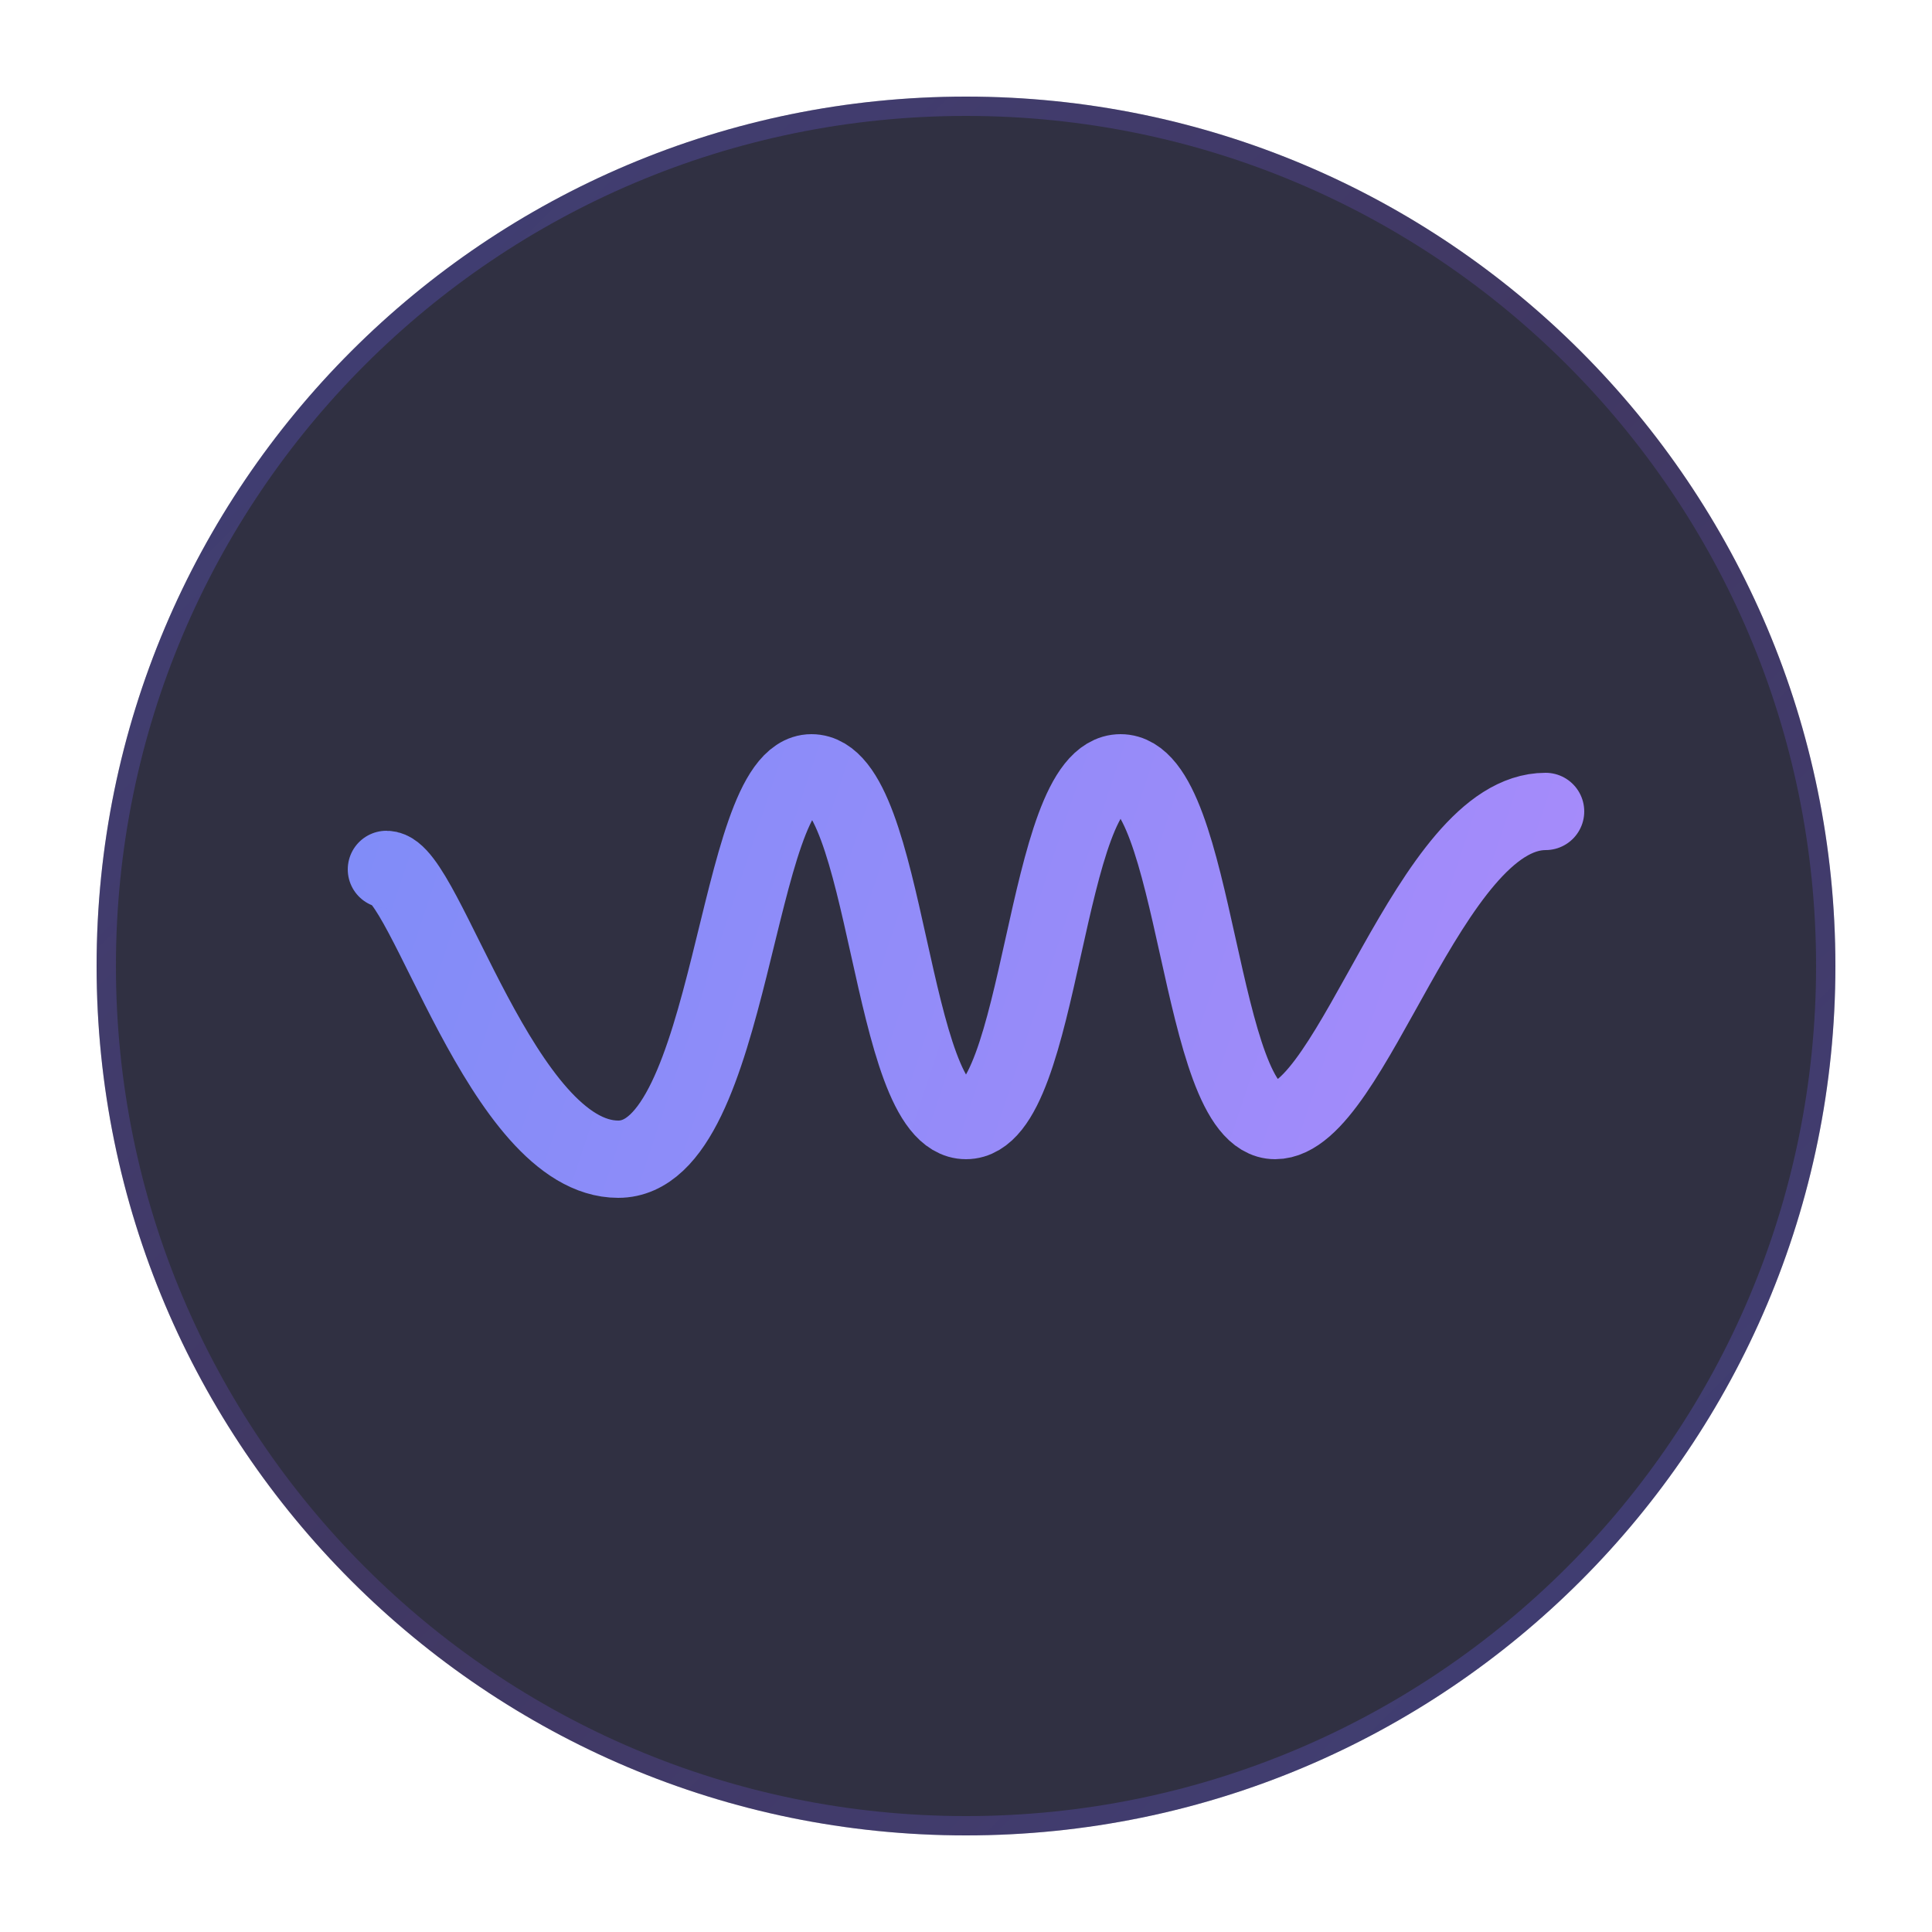
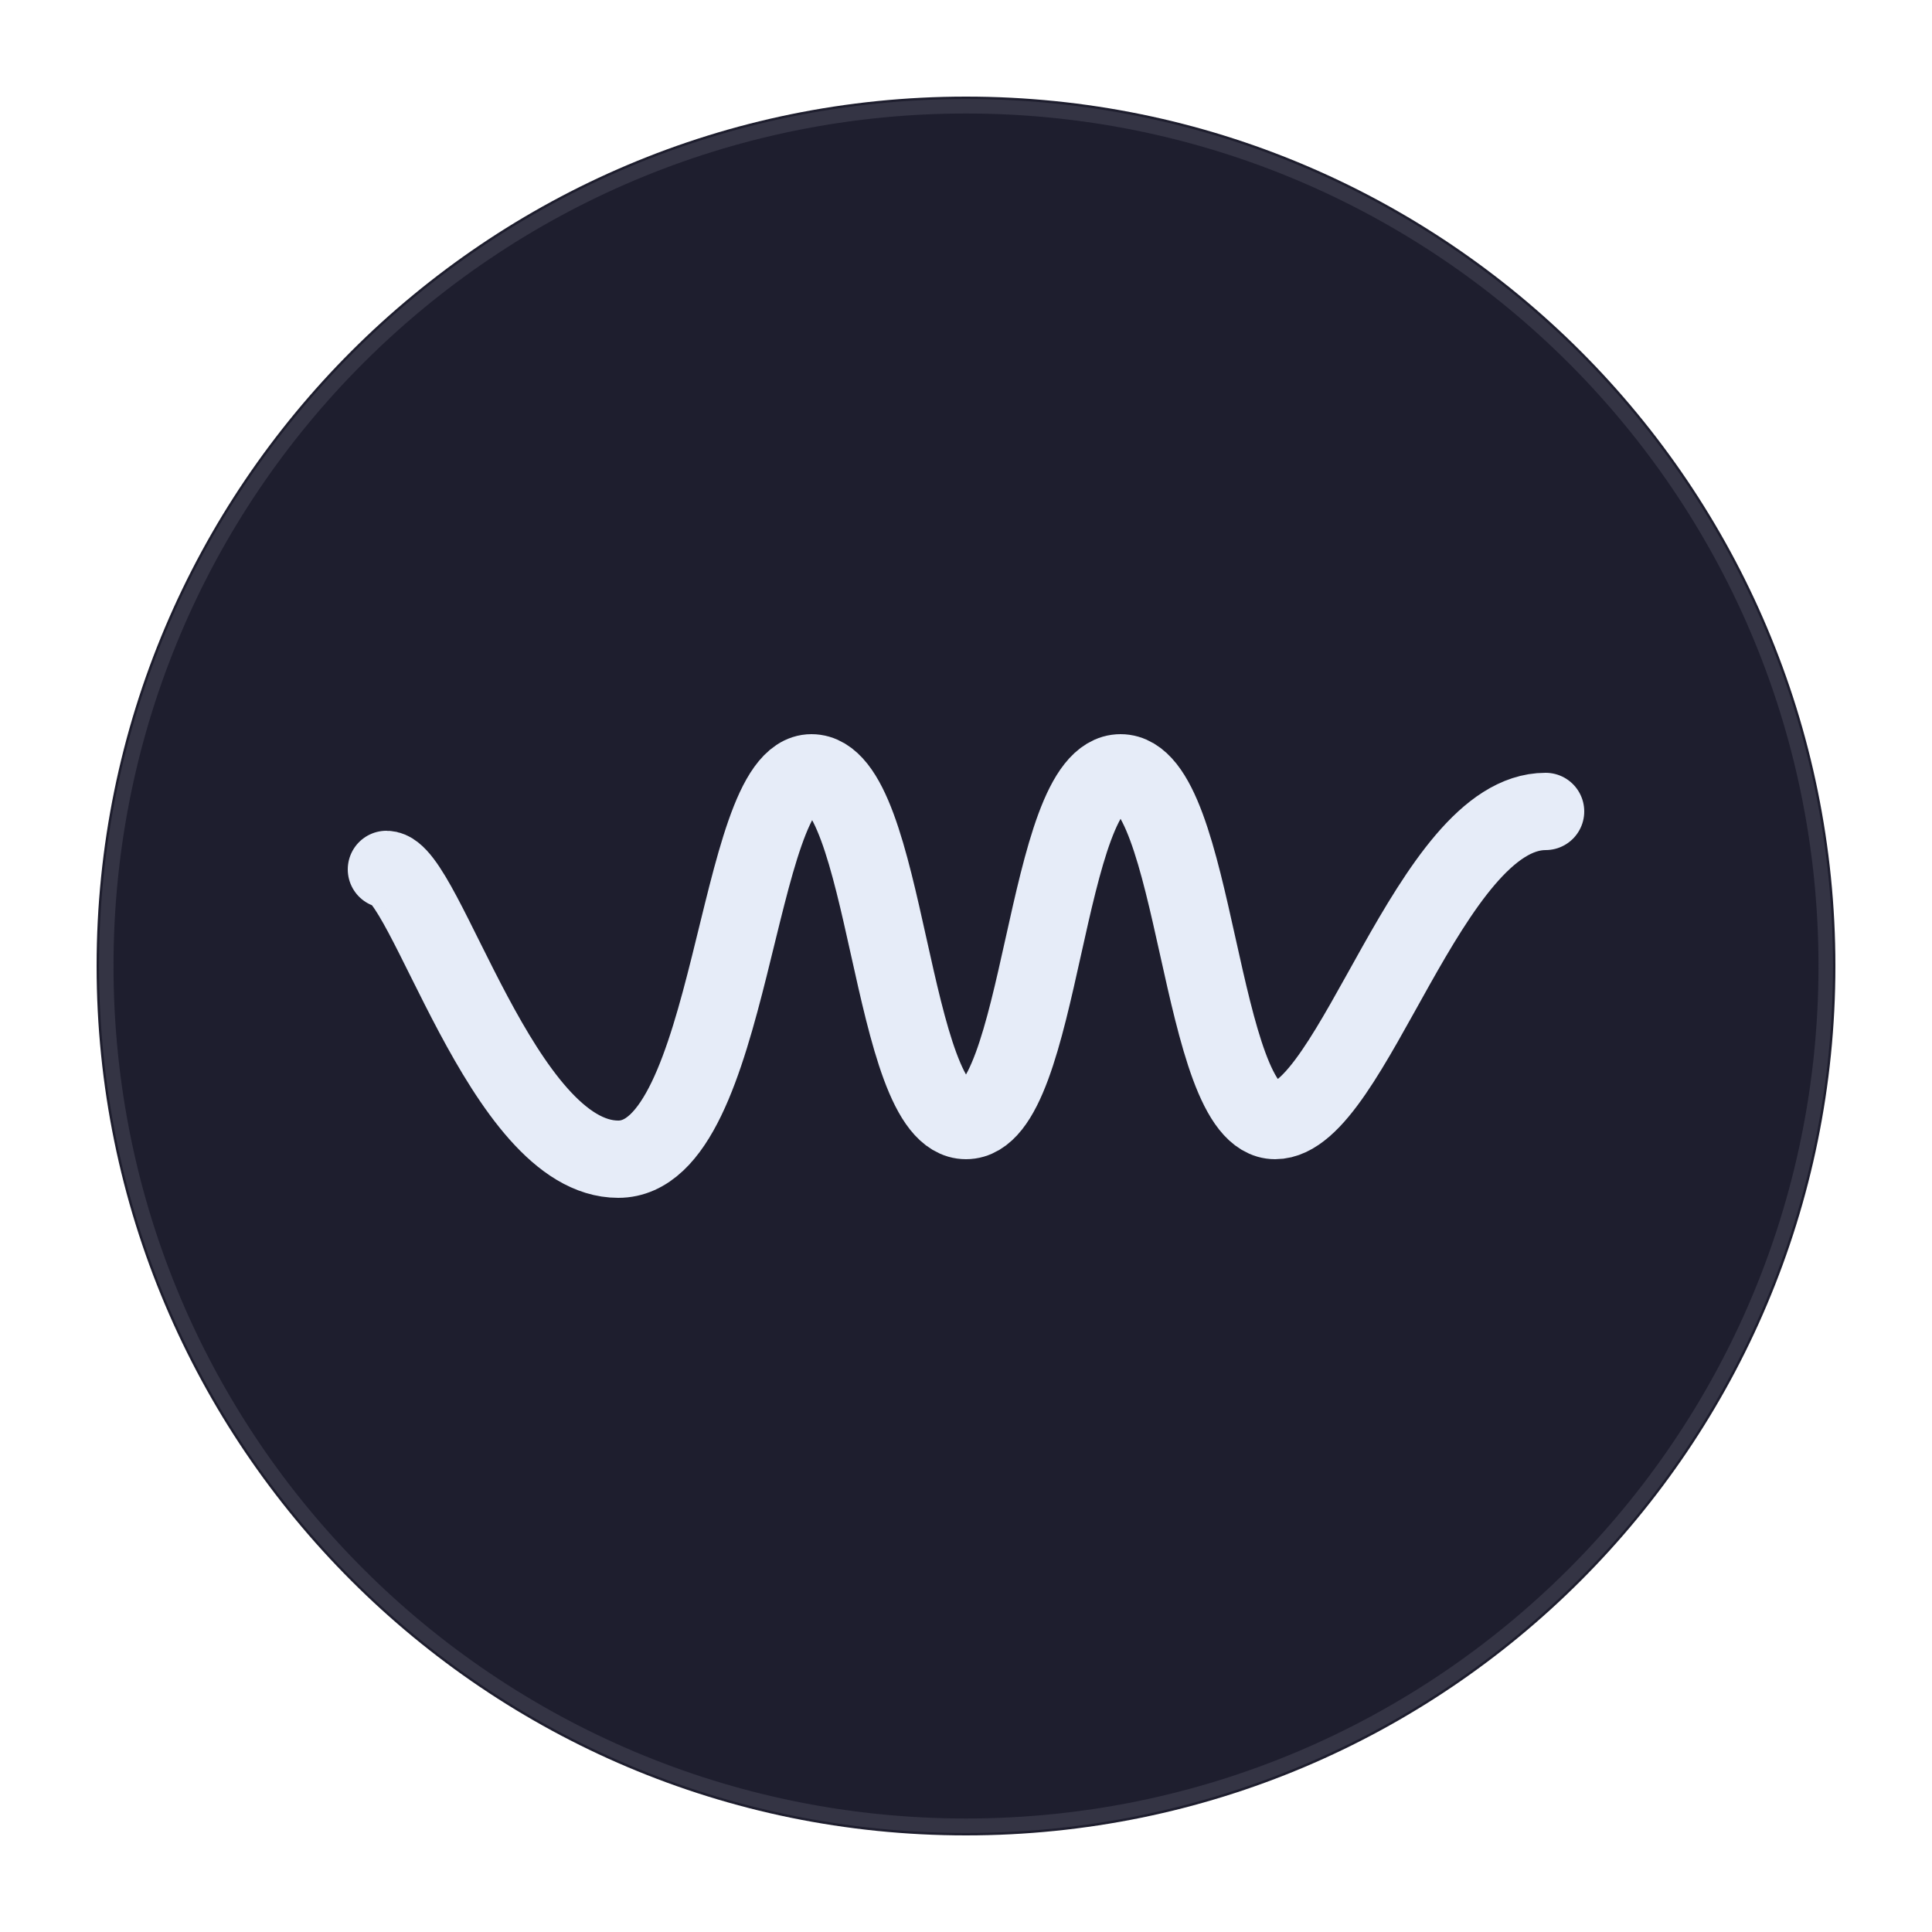
<svg xmlns="http://www.w3.org/2000/svg" width="200" height="200" viewBox="0 0 200 200" fill="none">
-   <circle cx="100" cy="100" r="90" fill="#1a1a2e" fill-opacity="0.9" />
-   <circle cx="100" cy="100" r="89" stroke="url(#border-gradient)" stroke-width="2" fill="none" stroke-opacity="0.6" />
-   <path d="M40,90 C44,90 52,120 64,120 C76,120 76,80 84,80 C92,80 92,116 100,116 C108,116 108,80 116,80 C124,80 124,116 132,116 C140,116 148,84 160,84" stroke="url(#wave-gradient)" stroke-width="8" stroke-linecap="round" stroke-linejoin="round" fill="none" />
-   <defs>
-     <linearGradient id="wave-gradient" x1="40" y1="80" x2="160" y2="120" gradientUnits="userSpaceOnUse">
-       <stop stop-color="#818CF8" />
-       <stop offset="1" stop-color="#A78BFA" />
-     </linearGradient>
-     <linearGradient id="border-gradient" x1="10" y1="10" x2="190" y2="190" gradientUnits="userSpaceOnUse">
-       <stop stop-color="#6366F1" stop-opacity="0.5" />
-       <stop offset="0.5" stop-color="#8B5CF6" stop-opacity="0.3" />
-       <stop offset="1" stop-color="#6366F1" stop-opacity="0.5" />
-     </linearGradient>
-   </defs>
+   <circle cx="100" cy="100" r="90" fill="#1e1e2e" />
+   <circle cx="100" cy="100" r="89" stroke="#4a4a5a" stroke-width="1.5" fill="none" stroke-opacity="0.5" />
+   <path d="M40,90 C44,90 52,120 64,120 C76,120 76,80 84,80 C92,80 92,116 100,116 C108,116 108,80 116,80 C124,80 124,116 132,116 C140,116 148,84 160,84" stroke="#E6ECF8" stroke-width="8" stroke-linecap="round" stroke-linejoin="round" fill="none" />
</svg>
